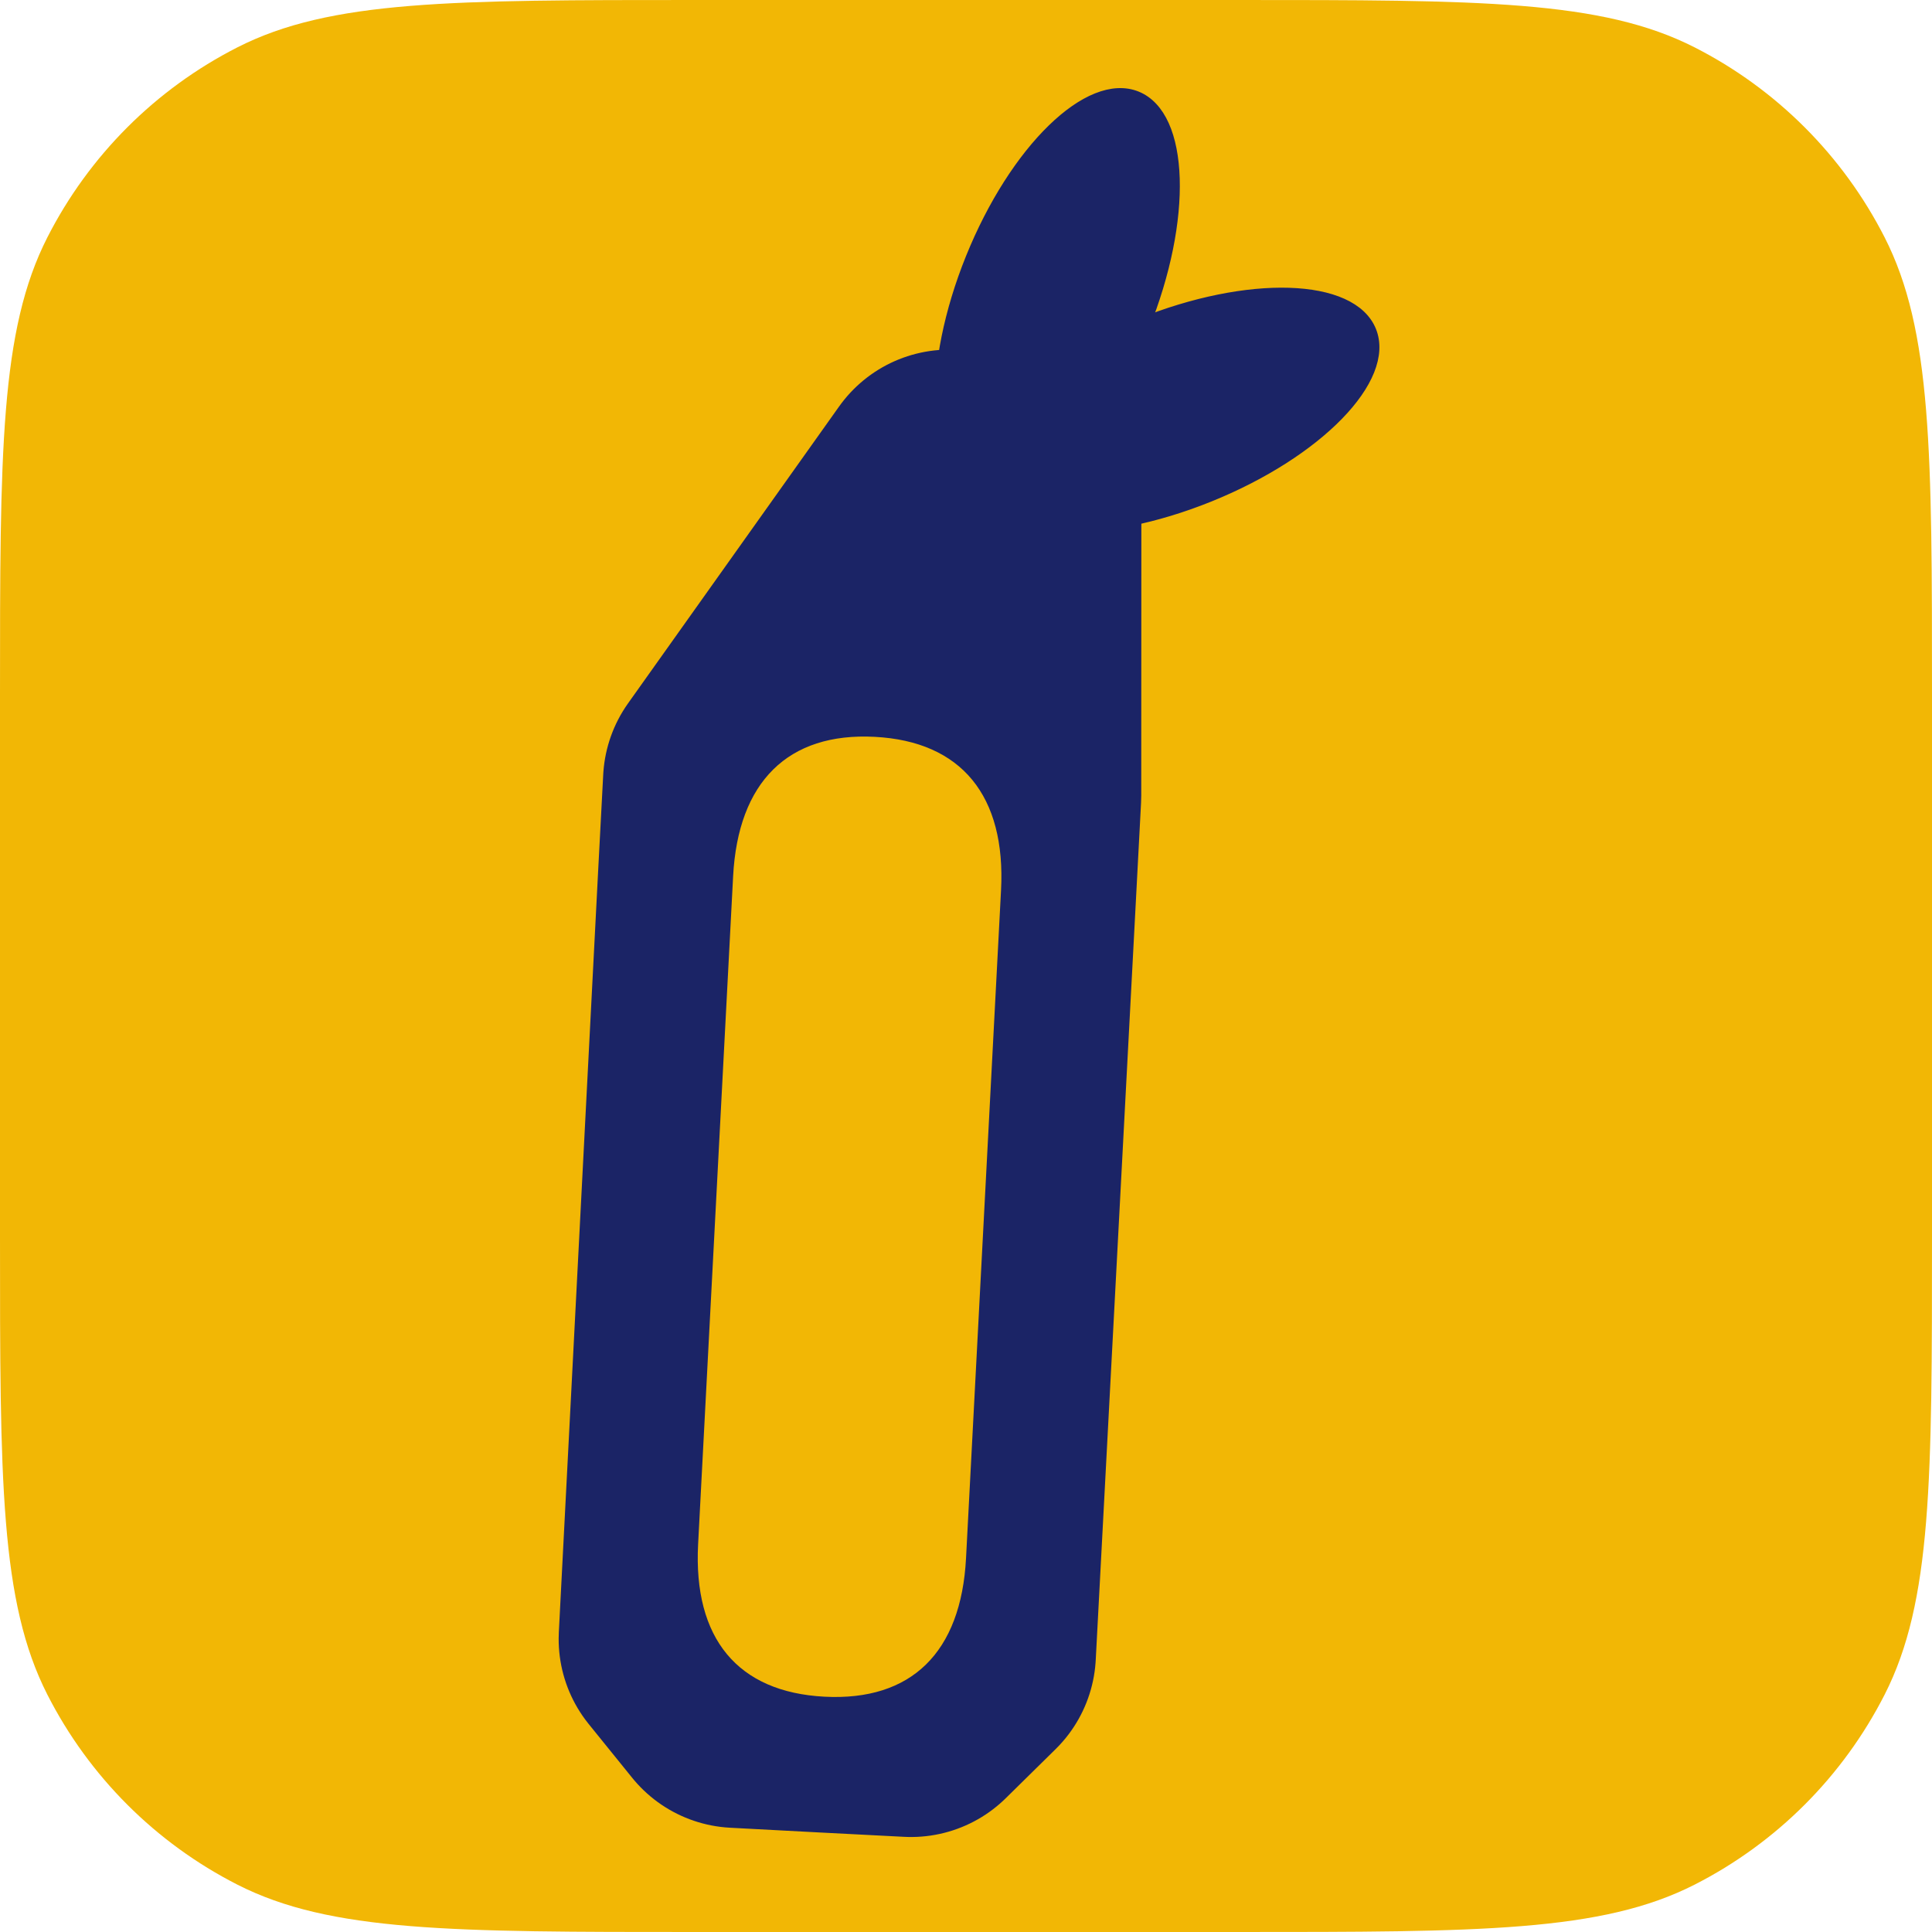
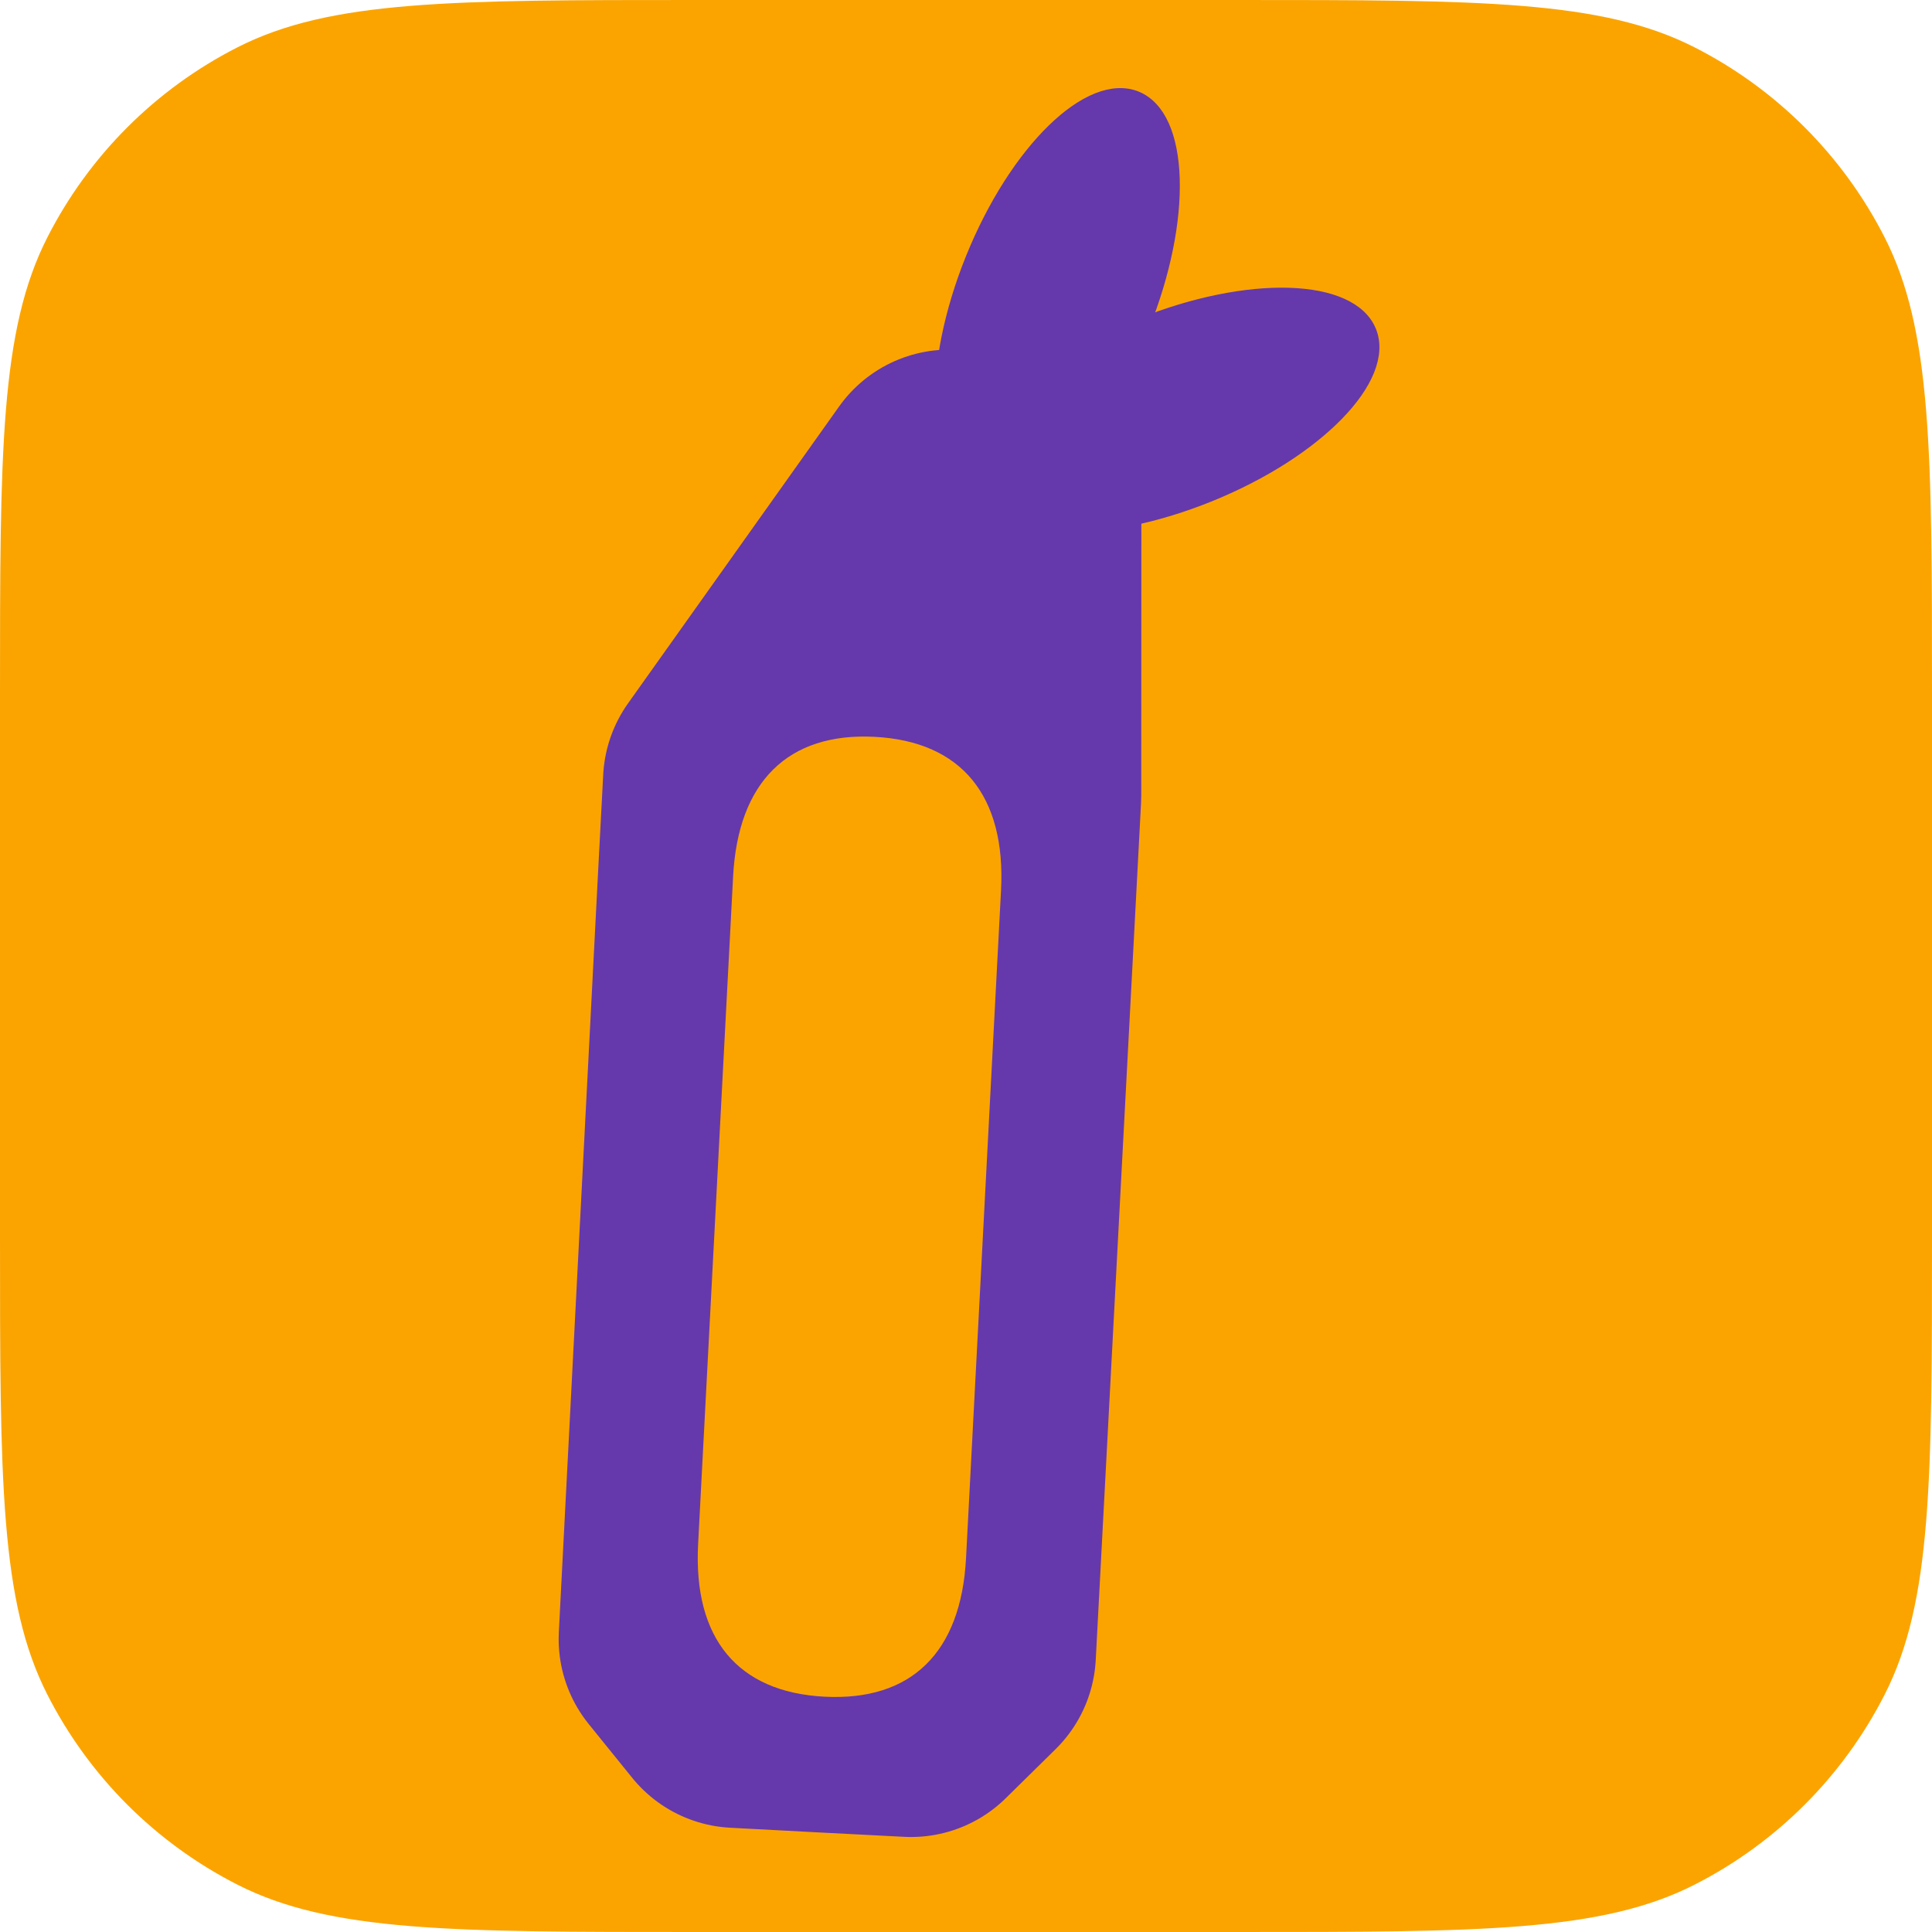
<svg xmlns="http://www.w3.org/2000/svg" viewBox="0 0 200 200" width="32" height="32">
-   <path d="M327.68 0c64.518 0 96.777 0 121.42 12.556a115.2 115.2 0 0 1 50.344 50.344c12.556 24.643 12.556 56.902 12.556 121.42L512 327.68c0 64.518 0 96.777 -12.556 121.42a115.2 115.2 0 0 1 -50.344 50.344c-24.643 12.556 -56.902 12.556 -121.42 12.556L184.32 512c-64.518 0 -96.777 0 -121.42 -12.556a115.2 115.2 0 0 1 -50.344 -50.344c-12.556 -24.643 -12.556 -56.902 -12.556 -121.42L0 184.32c0 -64.518 0 -96.777 12.556 -121.42a115.2 115.2 0 0 1 50.344 -50.344c24.643 -12.556 56.902 -12.556 121.42 -12.556Z" transform="scale(0.390625)" fill="#F2B705" />
+   <path d="M327.68 0c64.518 0 96.777 0 121.42 12.556a115.2 115.2 0 0 1 50.344 50.344c12.556 24.643 12.556 56.902 12.556 121.42L512 327.68c0 64.518 0 96.777 -12.556 121.42a115.2 115.2 0 0 1 -50.344 50.344c-24.643 12.556 -56.902 12.556 -121.42 12.556L184.32 512c-64.518 0 -96.777 0 -121.42 -12.556a115.2 115.2 0 0 1 -50.344 -50.344c-12.556 -24.643 -12.556 -56.902 -12.556 -121.42L0 184.32c0 -64.518 0 -96.777 12.556 -121.42a115.2 115.2 0 0 1 50.344 -50.344c24.643 -12.556 56.902 -12.556 121.42 -12.556Z" transform="scale(0.390625)" fill="#fba400" />
  <g transform="translate(-10.9 19.3) scale(0.999) rotate(10 100 110)">
-     <g opacity="1" fill="#1B2466" stroke="#1B2466">
+     <g opacity="1" fill="#6539ab" stroke="#6539ab">
      <path d="M79.2 64.6 L95.4 30.5 L101.4 30.5 L106.8 61.2 L108.0 71.0 L117.6 149.5 L113.4 155.4 L104.5 156.5 L95.5 157.6 L90.1 152.9 L80.4 74.4 Z" stroke-width="28" stroke-linejoin="round" />
      <ellipse cx="98.4" cy="8.5" rx="9.7" ry="22.0" transform="rotate(12 98.4 30.5)" />
      <ellipse cx="98.4" cy="8.5" rx="9.7" ry="22.0" transform="rotate(58 98.4 30.5)" />
      <ellipse cx="98.4" cy="30.5" rx="16.0" ry="14.0" />
    </g>
-     <path d="M0 36.7C9 36.7 13.9 31.4 13.9 21.6V-47.7C13.9 -57.5 9 -62.9 0 -62.9C-9 -62.9 -13.9 -57.5 -13.9 -47.7V21.6C-13.9 31.4 -9 36.7 0 36.7Z" transform="translate(100 120) rotate(-7.0)" fill="#F2B705" />
+     <path d="M0 36.7C9 36.7 13.9 31.4 13.9 21.6V-47.7C13.9 -57.5 9 -62.9 0 -62.9C-9 -62.9 -13.9 -57.5 -13.9 -47.7V21.6C-13.9 31.4 -9 36.7 0 36.7Z" transform="translate(100 120) rotate(-7.0)" fill="#fba400" />
  </g>
</svg>
